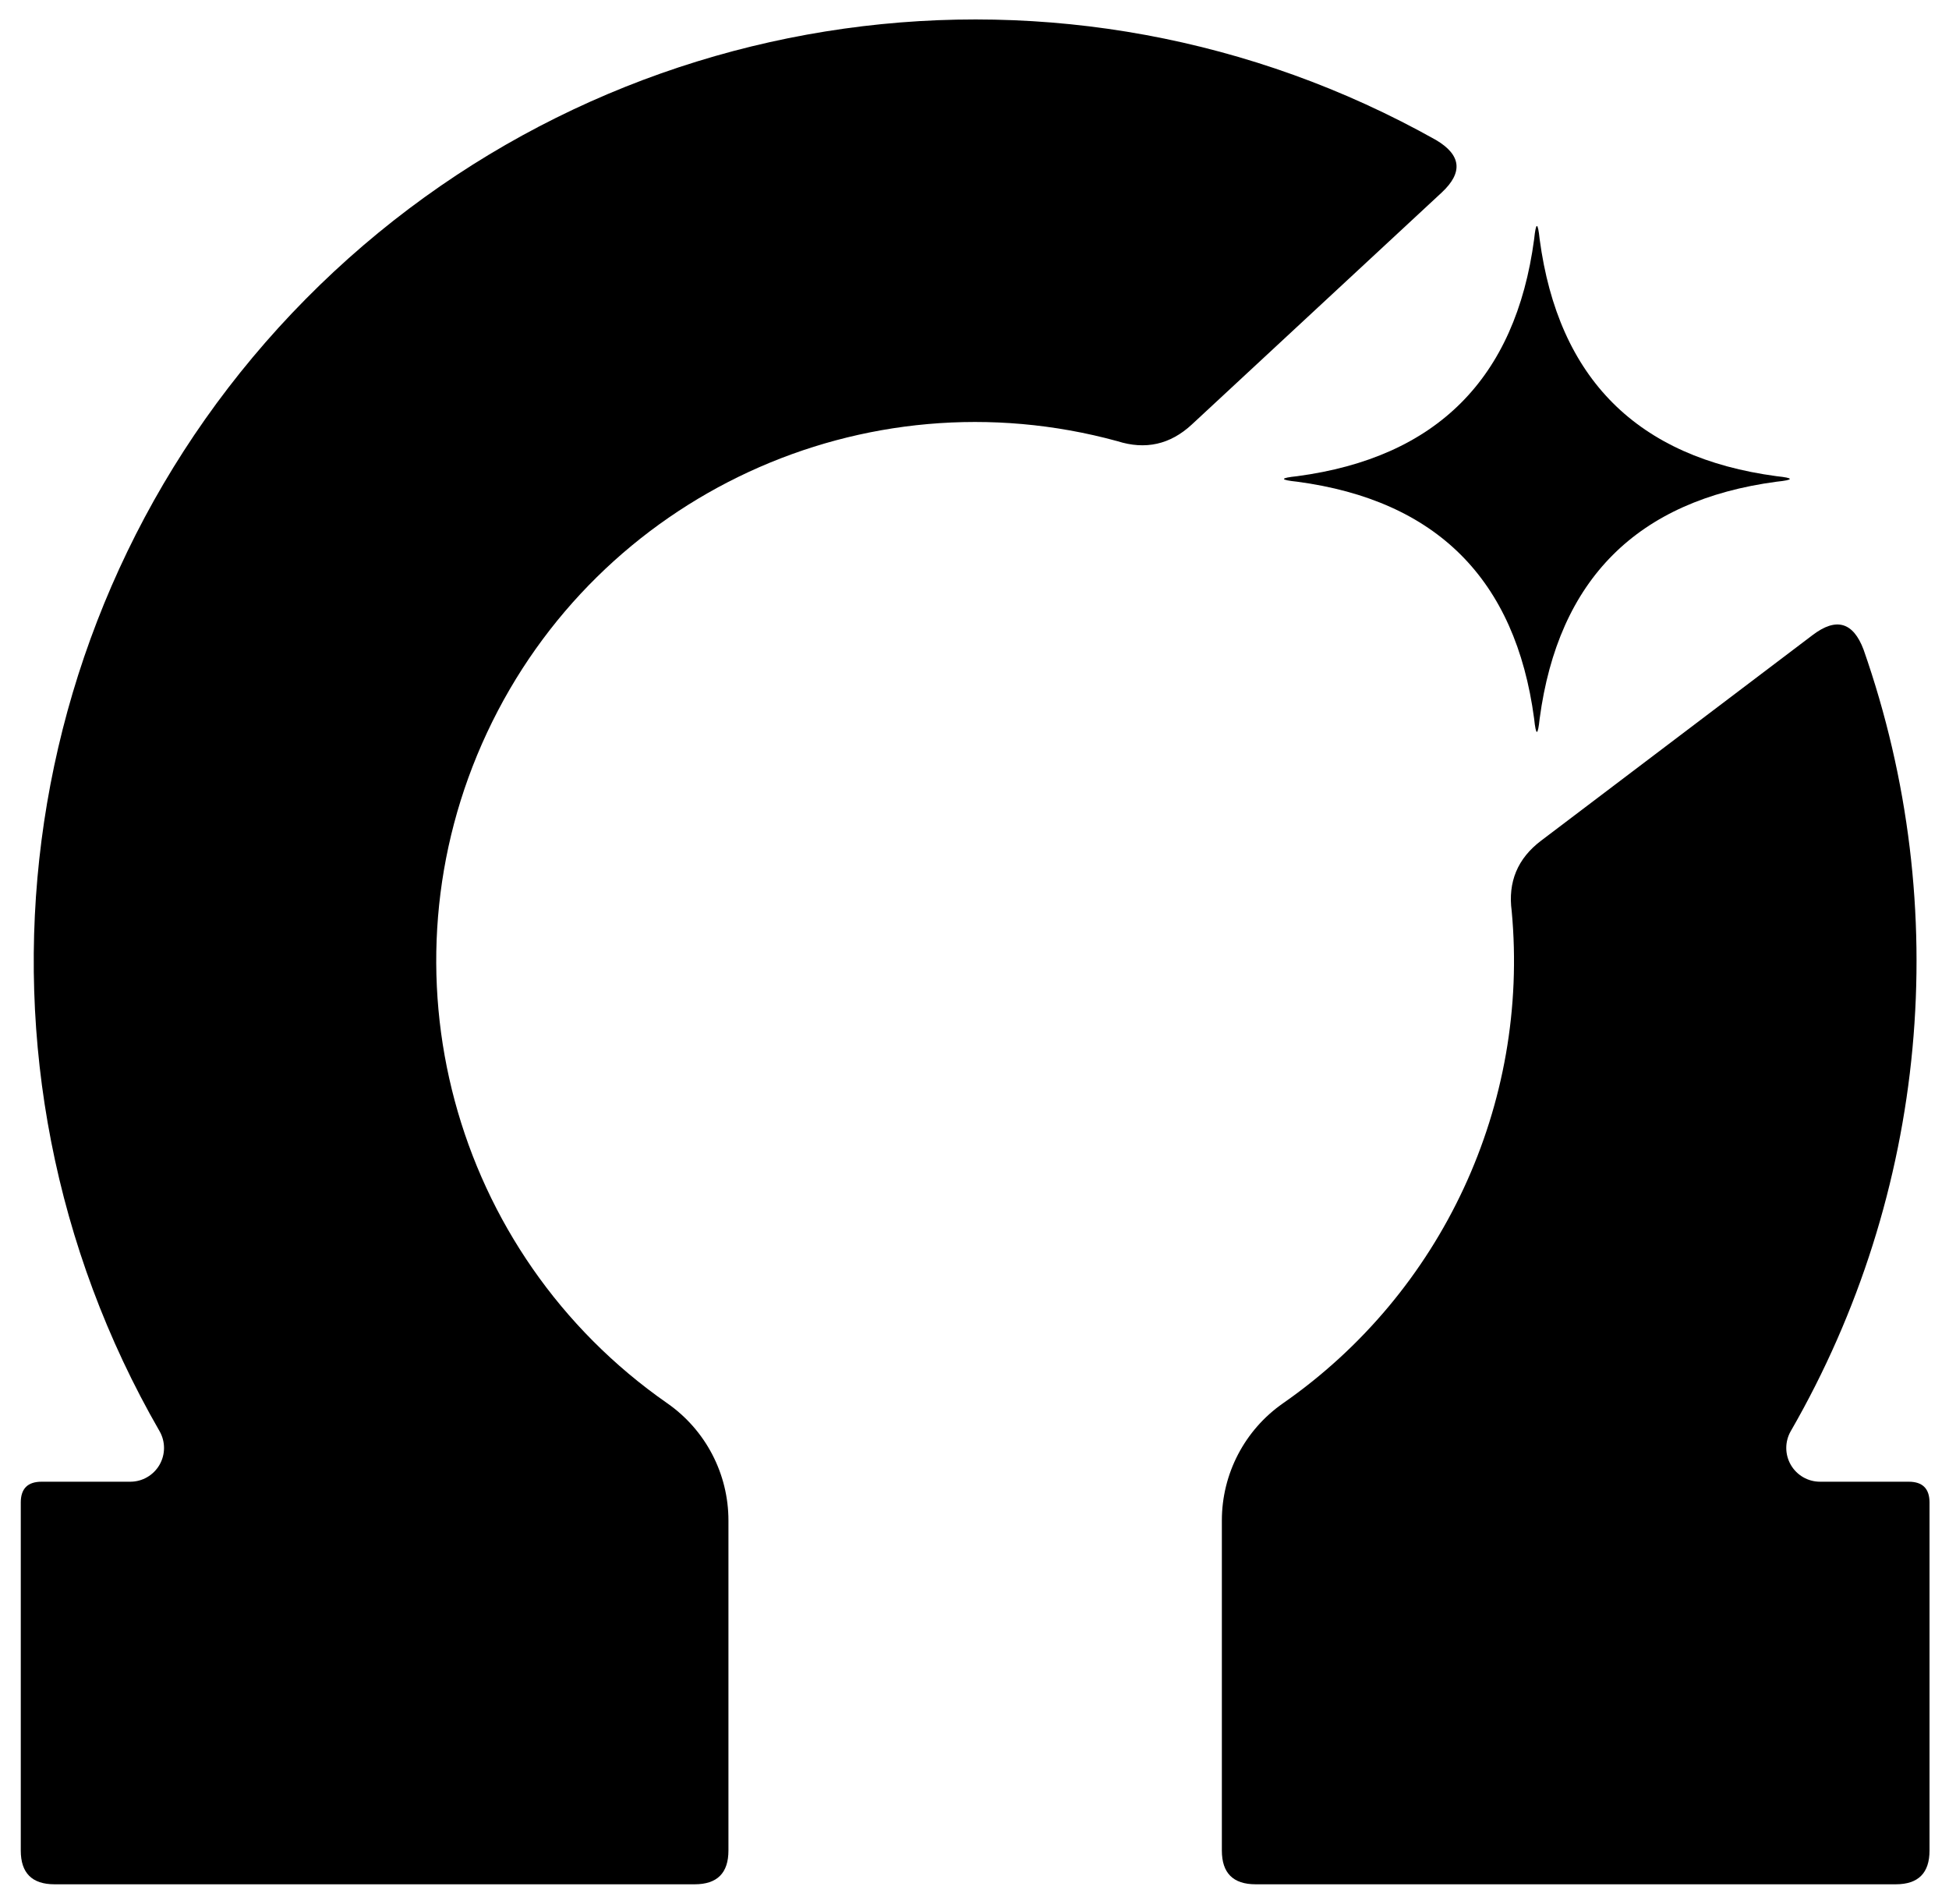
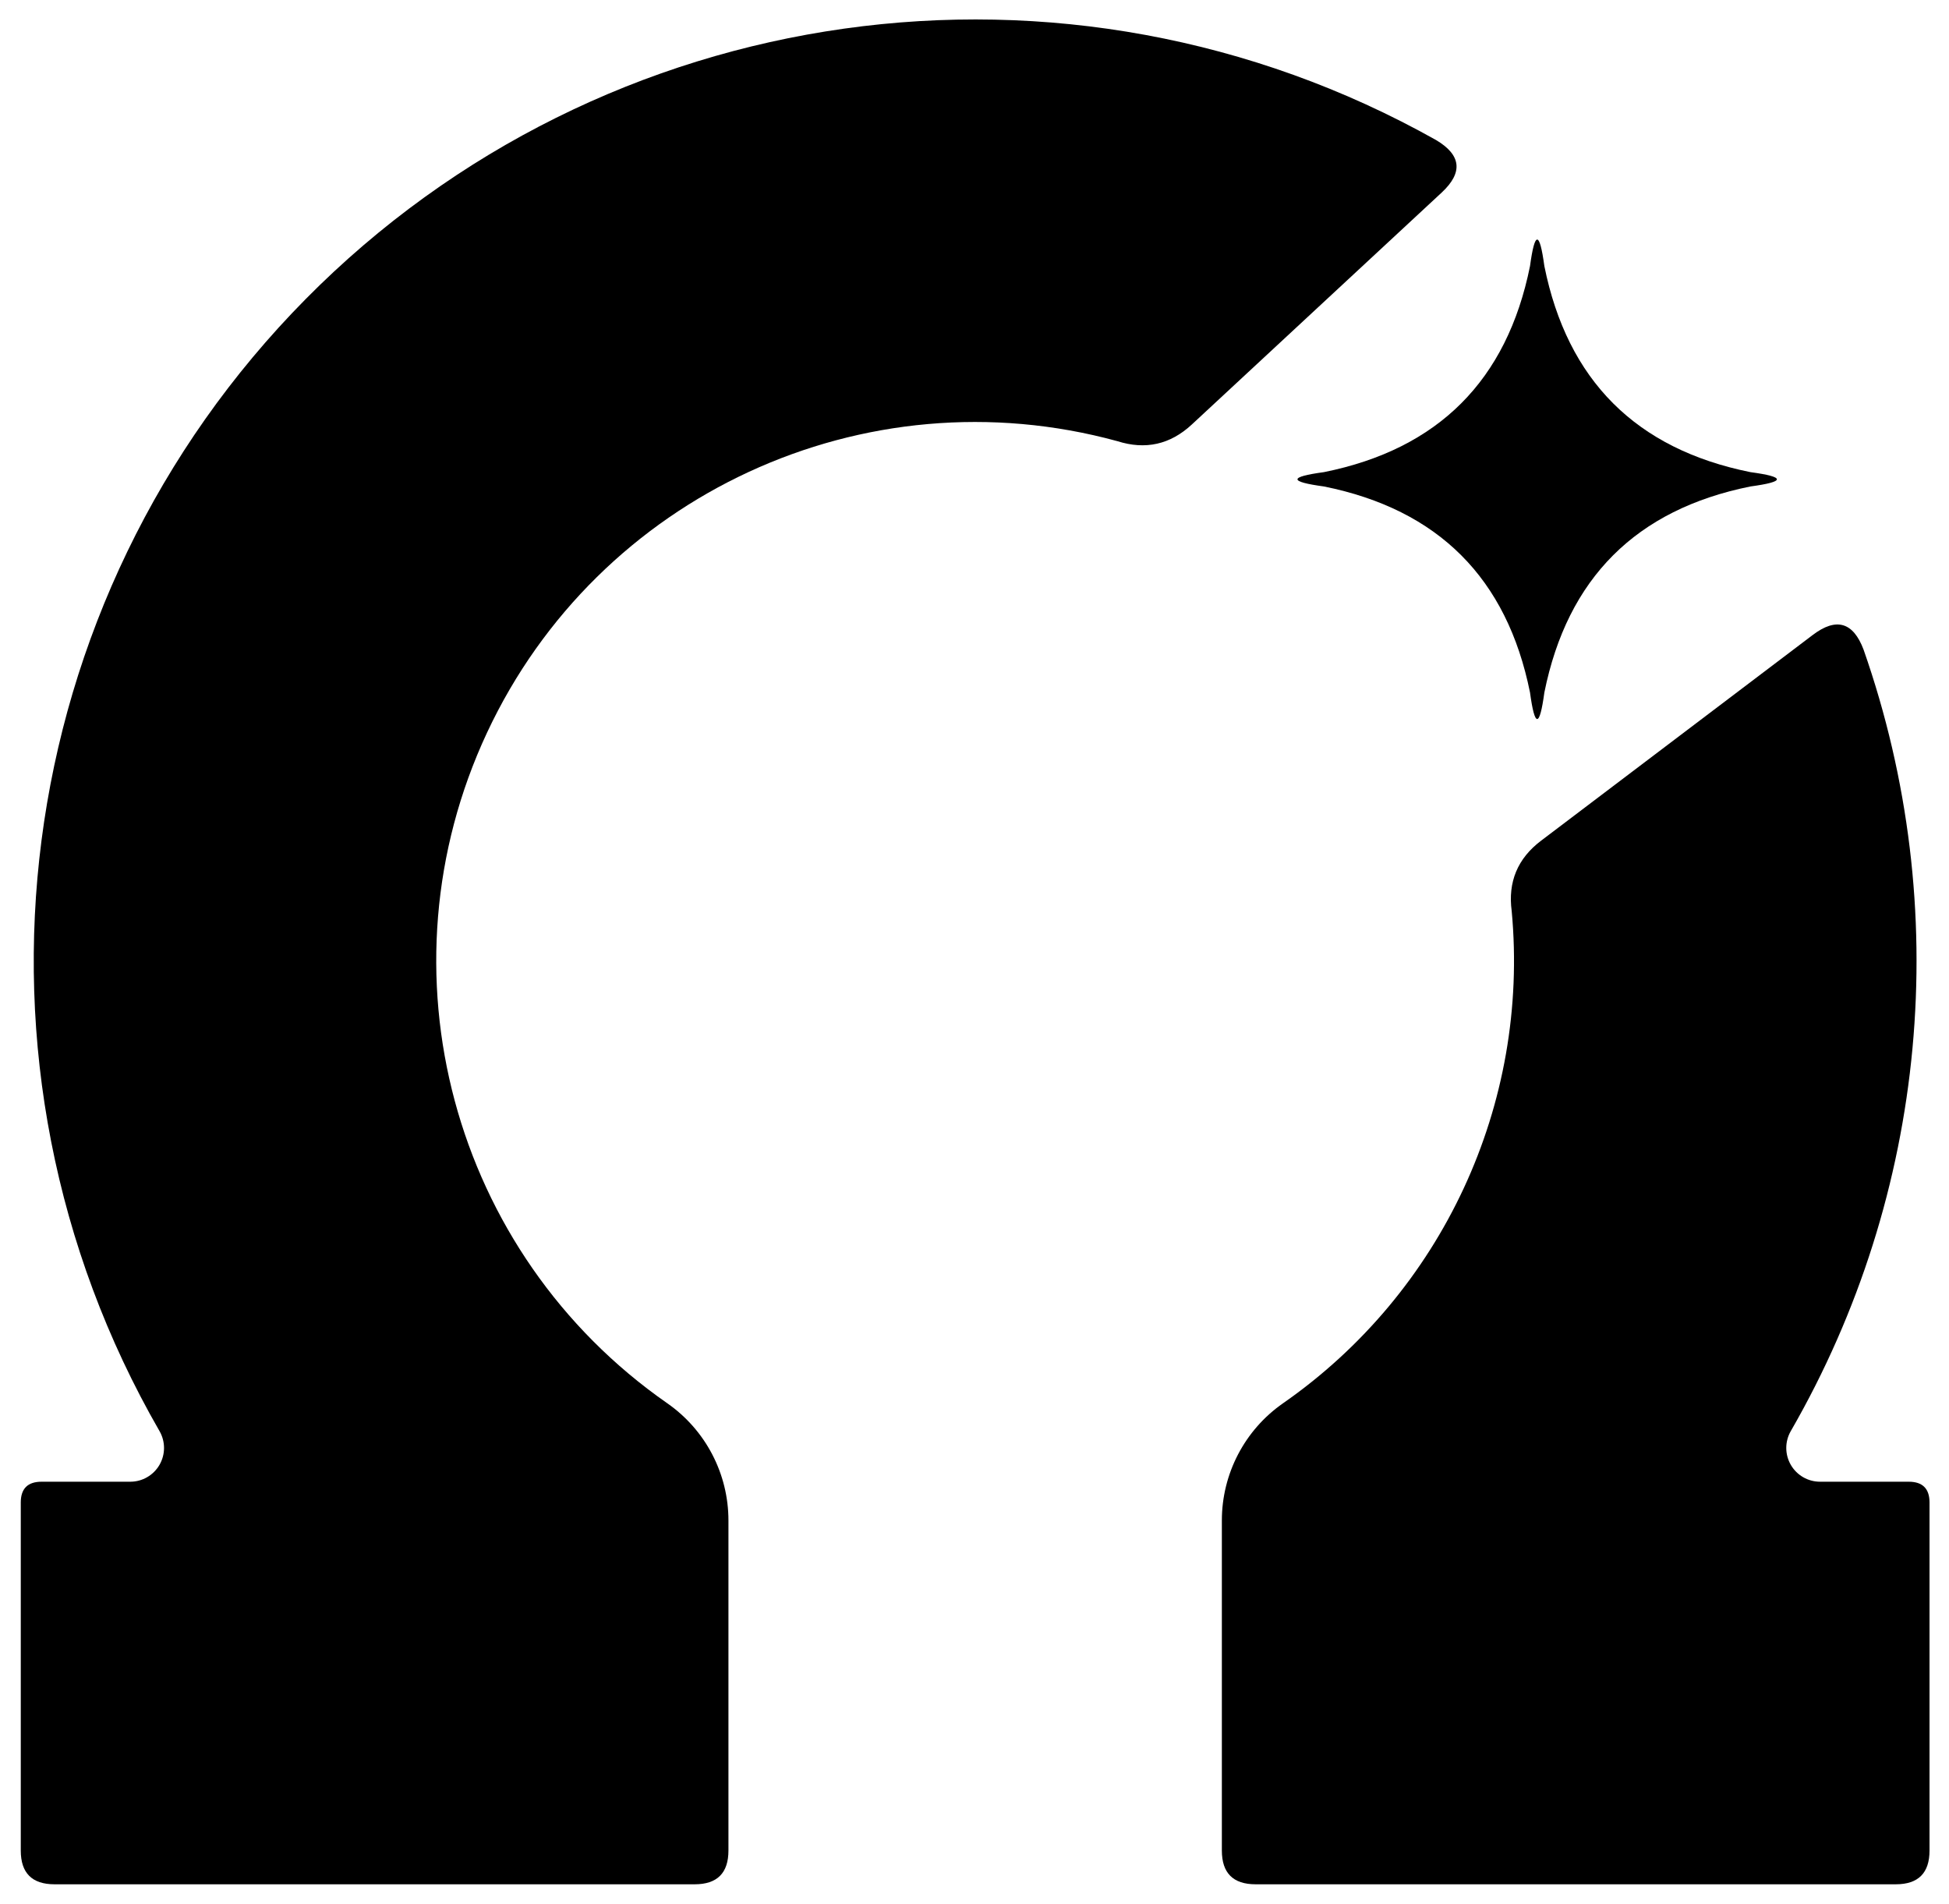
<svg xmlns="http://www.w3.org/2000/svg" version="1.1" style="display: block;" viewBox="274 269 1501 1466" width="1501" height="1466">
  <path fill="rgb(0,0,0)" d="M 1379.95 376.83 A 725 725 0 0 0 509.48 499.23 A 725 725 0 0 0 396.85 1371.02 A 26 26 0 0 1 374.33 1410 L 306 1410 Q 290 1410 290 1426 L 290 1694 Q 290 1720 316 1720 L 809 1720 Q 835 1720 835 1694 L 835 1439.84 A 110 110 0 0 0 787.86 1349.57 A 415 415 0 0 1 649.12 833.1 A 415 415 0 0 1 1134.55 608.72 Q 1166.94 619.03 1191.86 595.9 L 1384.27 417.3 Q 1409.19 394.17 1379.95 376.83 Z" />
  <path fill="rgb(0,0,0)" d="M 1438.22 970.62 Q 1433.7 936.94 1460.8 916.41 L 1670.1 757.93 Q 1697.21 737.41 1709.2 769.22 A 725 725 0 0 1 1653.15 1371.02 A 26 26 0 0 0 1675.67 1410 L 1744 1410 Q 1760 1410 1760 1426 L 1760 1694 Q 1760 1720 1734 1720 L 1241 1720 Q 1215 1720 1215 1694 L 1215 1439.84 A 110 110 0 0 1 1262.14 1349.57 A 415 415 0 0 0 1438.22 970.62 Z" />
-   <path fill="rgb(0,0,0)" d="M 1459.75 453.24 Q 1481.26 614.17 1642.2 635.69 Q 1662.62 637.81 1642.2 639.94 Q 1481.26 661.46 1459.75 822.39 Q 1457.62 842.81 1455.49 822.39 Q 1433.98 661.46 1273.04 639.94 Q 1252.62 637.81 1273.04 635.69 Q 1433.98 614.17 1455.49 453.24 Q 1457.62 432.81 1459.75 453.24 Z" />
+   <path fill="rgb(0,0,0)" d="M 1463.37 473.89 Q 1489.98 605.95 1622.04 632.56 Q 1662.85 638.08 1622.04 643.61 Q 1489.98 670.22 1463.37 802.28 Q 1457.85 843.08 1452.32 802.28 Q 1425.71 670.22 1293.65 643.61 Q 1252.85 638.08 1293.65 632.56 Q 1425.71 605.95 1452.32 473.89 Q 1457.85 433.08 1463.37 473.89 Z" />
</svg>
